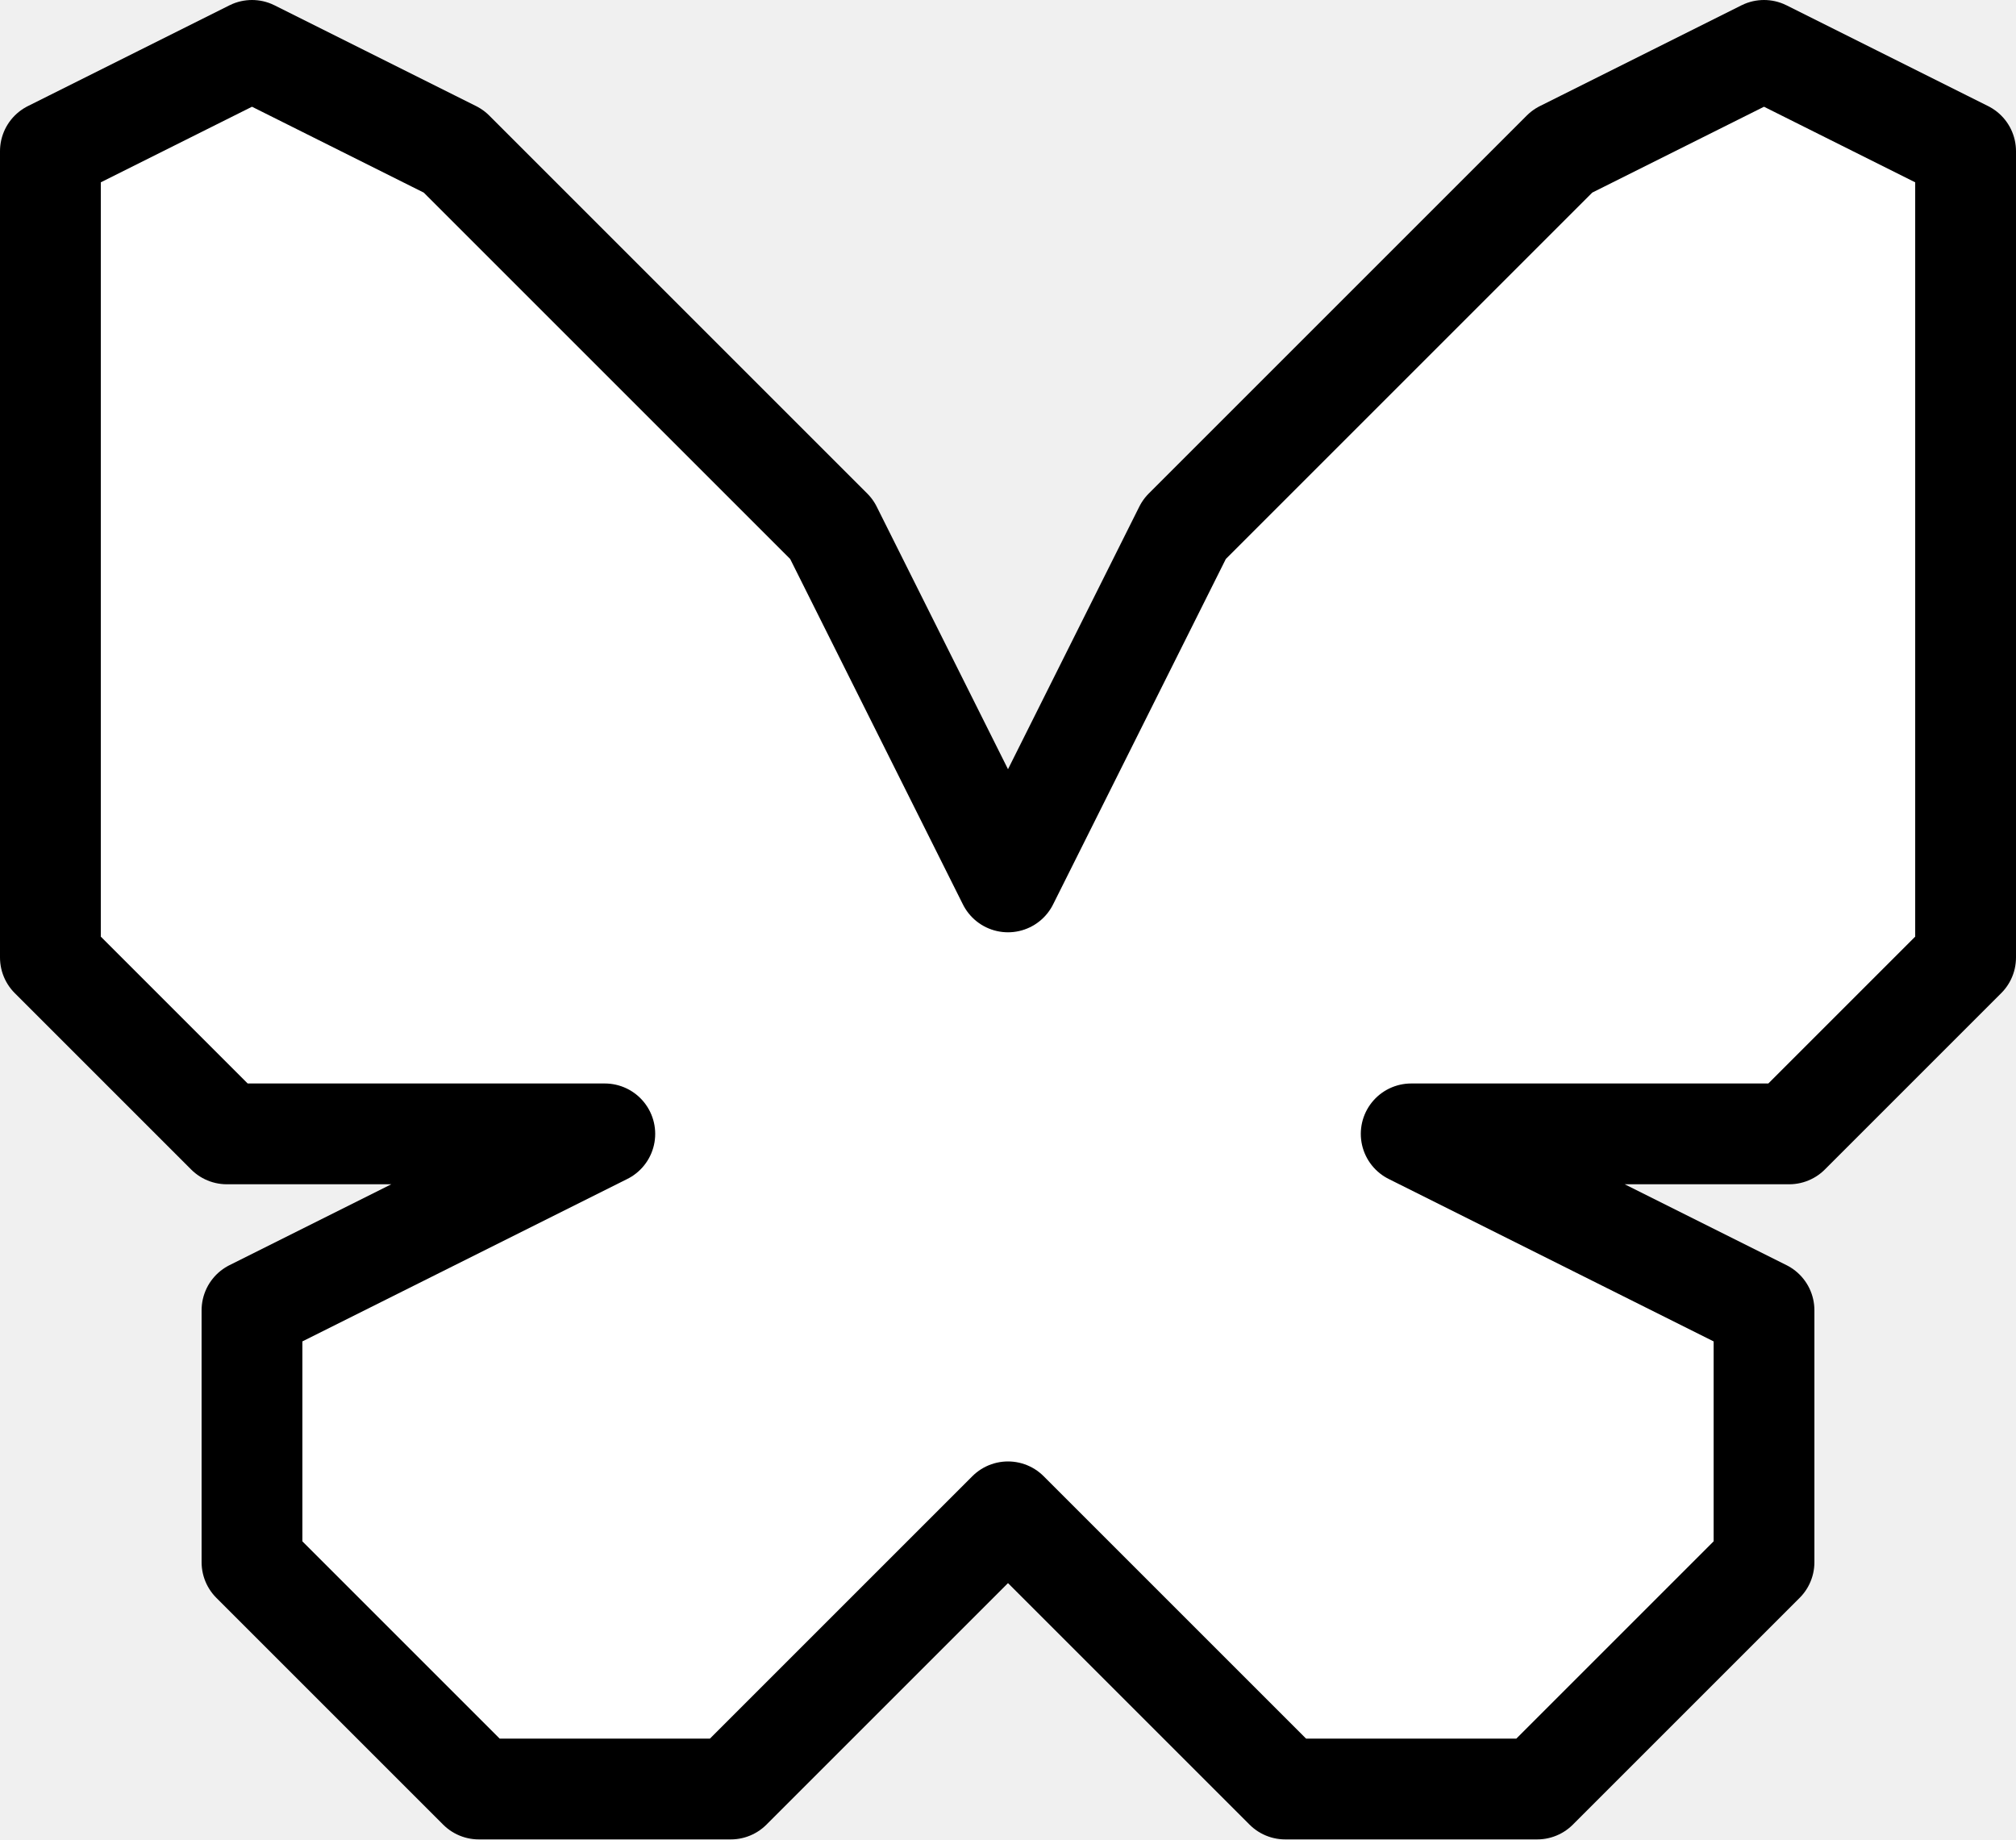
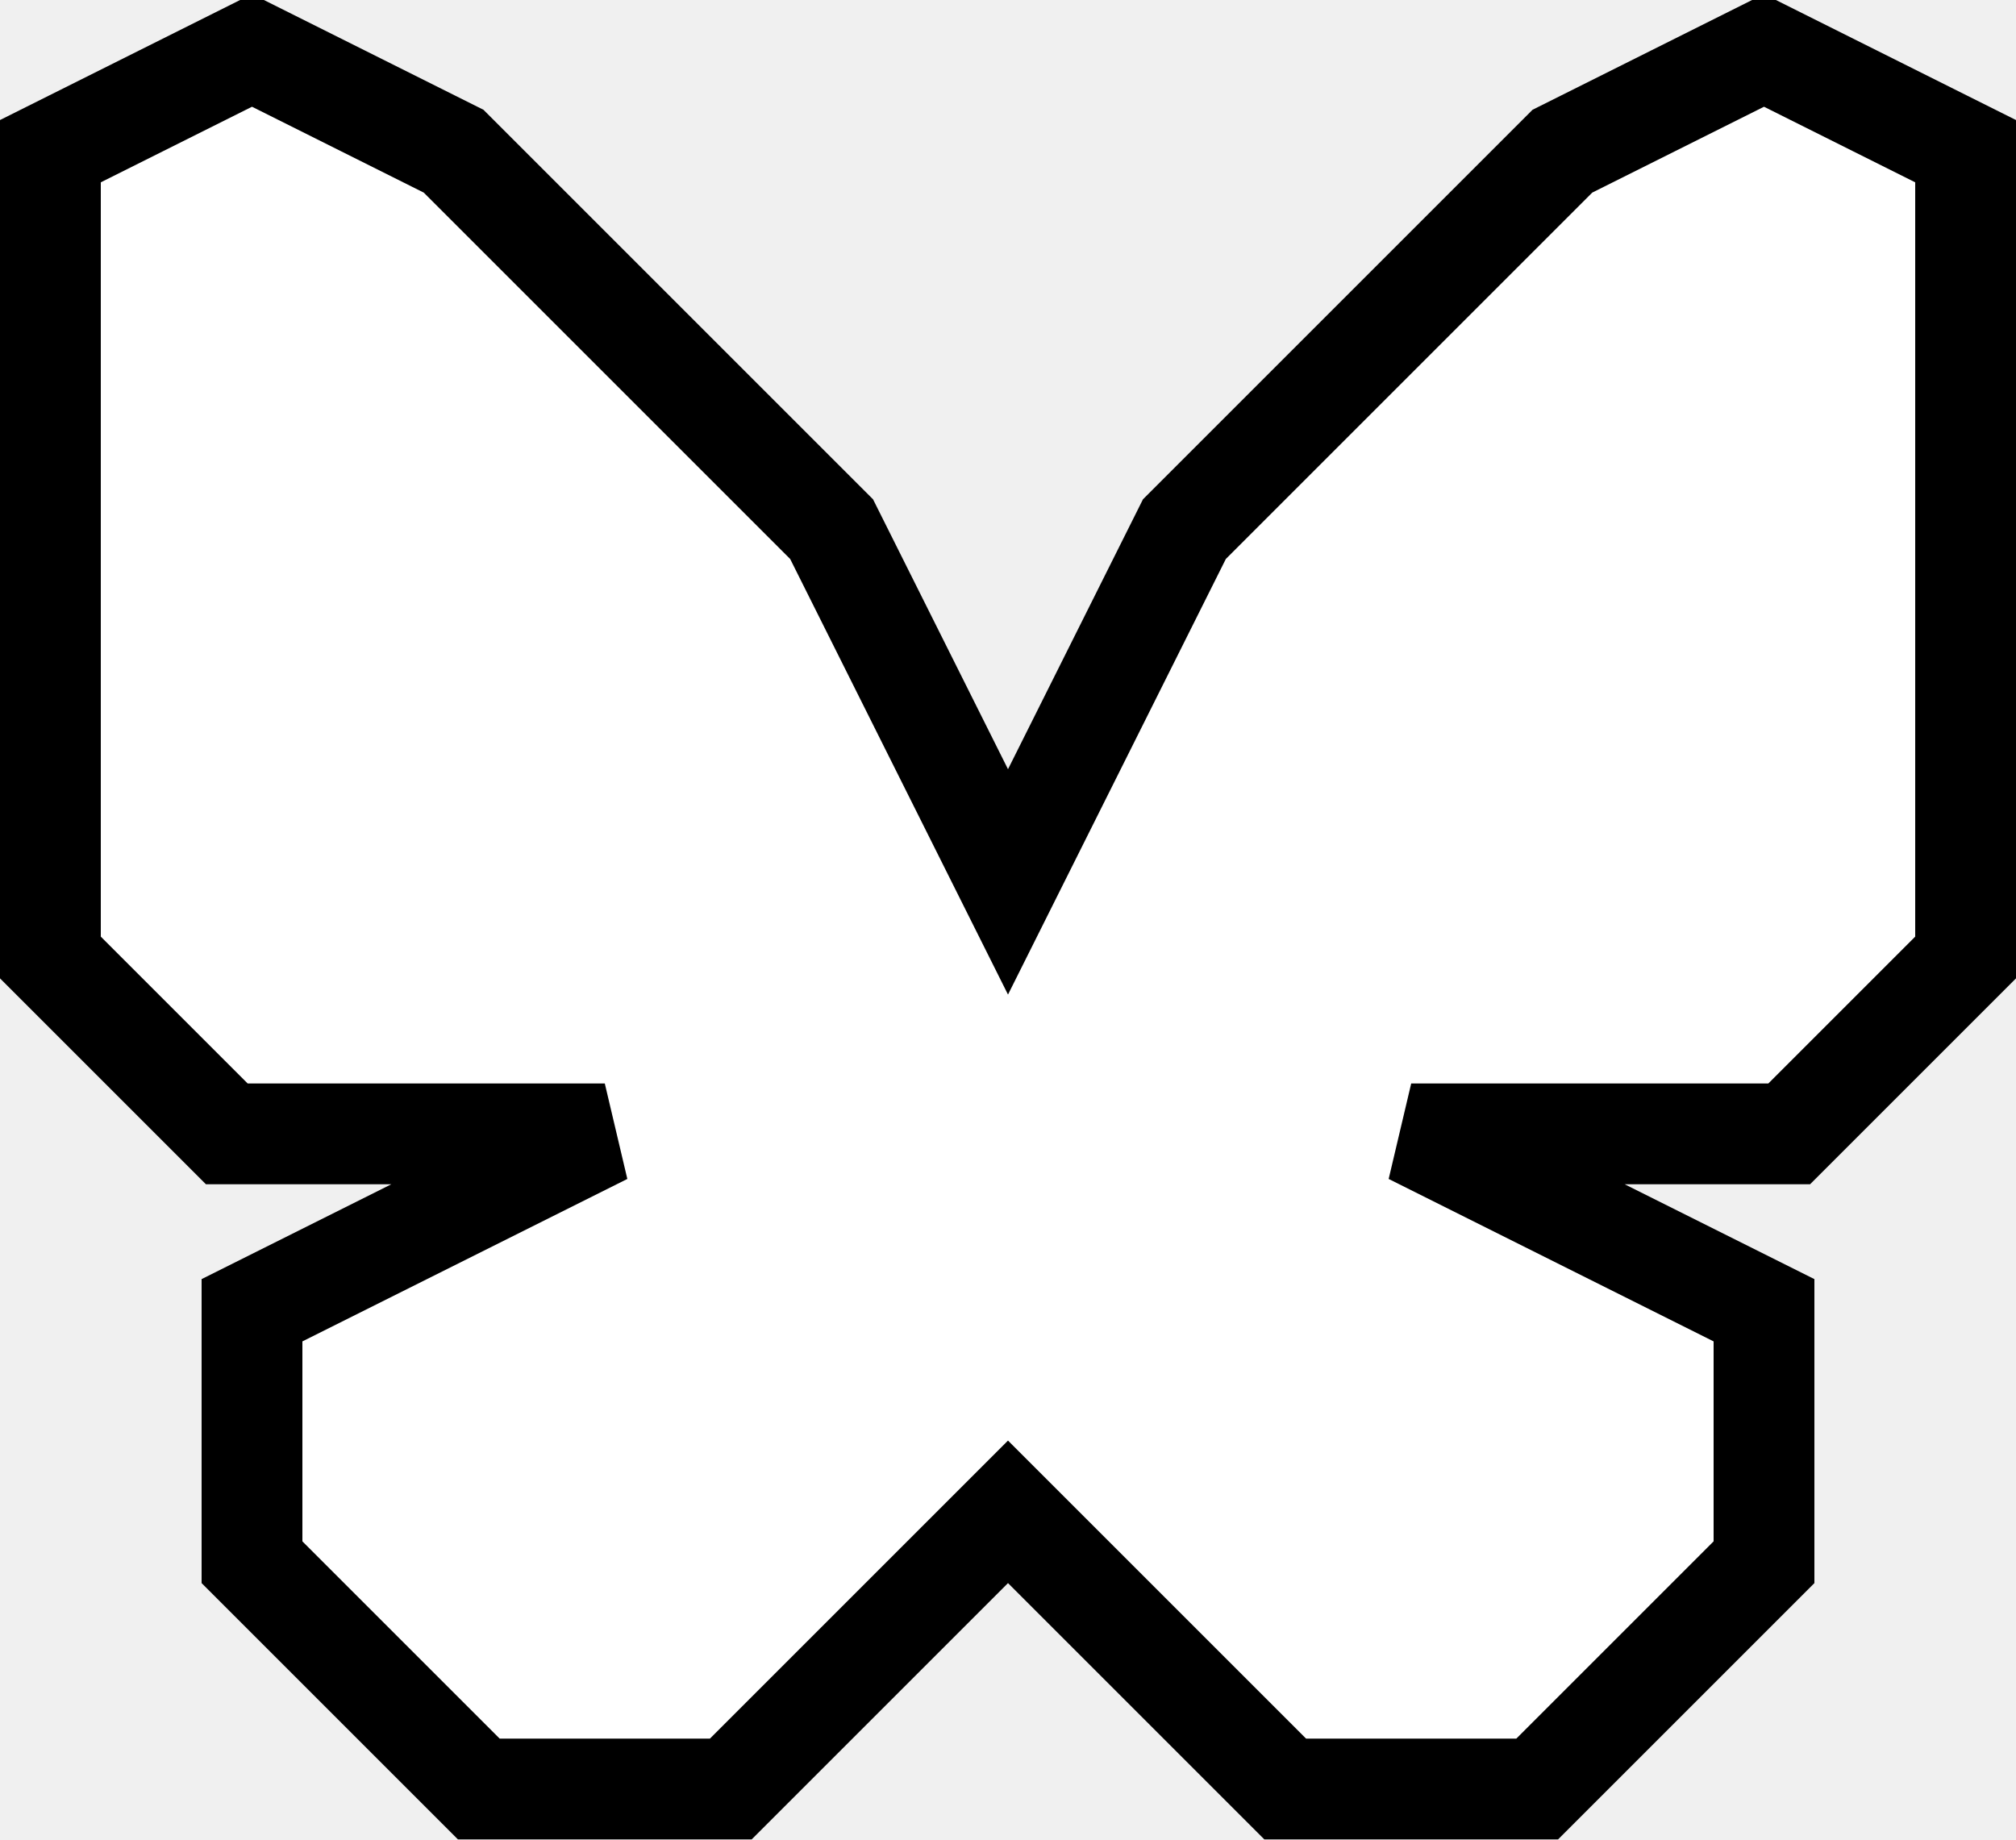
<svg xmlns="http://www.w3.org/2000/svg" id="Layer_2" viewBox="0 0 80 73">
-   <defs>
-     <style>.cls-1{fill:#fff;stroke:#000;stroke-linejoin:round;stroke-width:4px;}</style>
-   </defs>
  <g id="Layer_1-2">
-     <polygon class="cls-1" points="40 60 34 66 29 71 19 71 10 62 10 56 10 52 24 45 23.9 45 23.9 45 9 45 2 38 2 23 2 6 10 2 18 6 33 21 40 35 47 21 62 6 70 2 78 6 78 23 78 38 71 45 56.1 45 56.1 45 56 45 70 52 70 56 70 62 61 71 51 71 46 66 40 60 40 60" />
+     <polygon fill="#fff" stroke="#000" stroke-width="4" points="40 60 34 66 29 71 19 71 10 62 10 56 10 52 24 45 23.9 45 23.9 45 9 45 2 38 2 23 2 6 10 2 18 6 33 21 40 35 47 21 62 6 70 2 78 6 78 23 78 38 71 45 56.1 45 56.1 45 56 45 70 52 70 56 70 62 61 71 51 71 46 66 40 60 40 60" />
  </g>
</svg>
